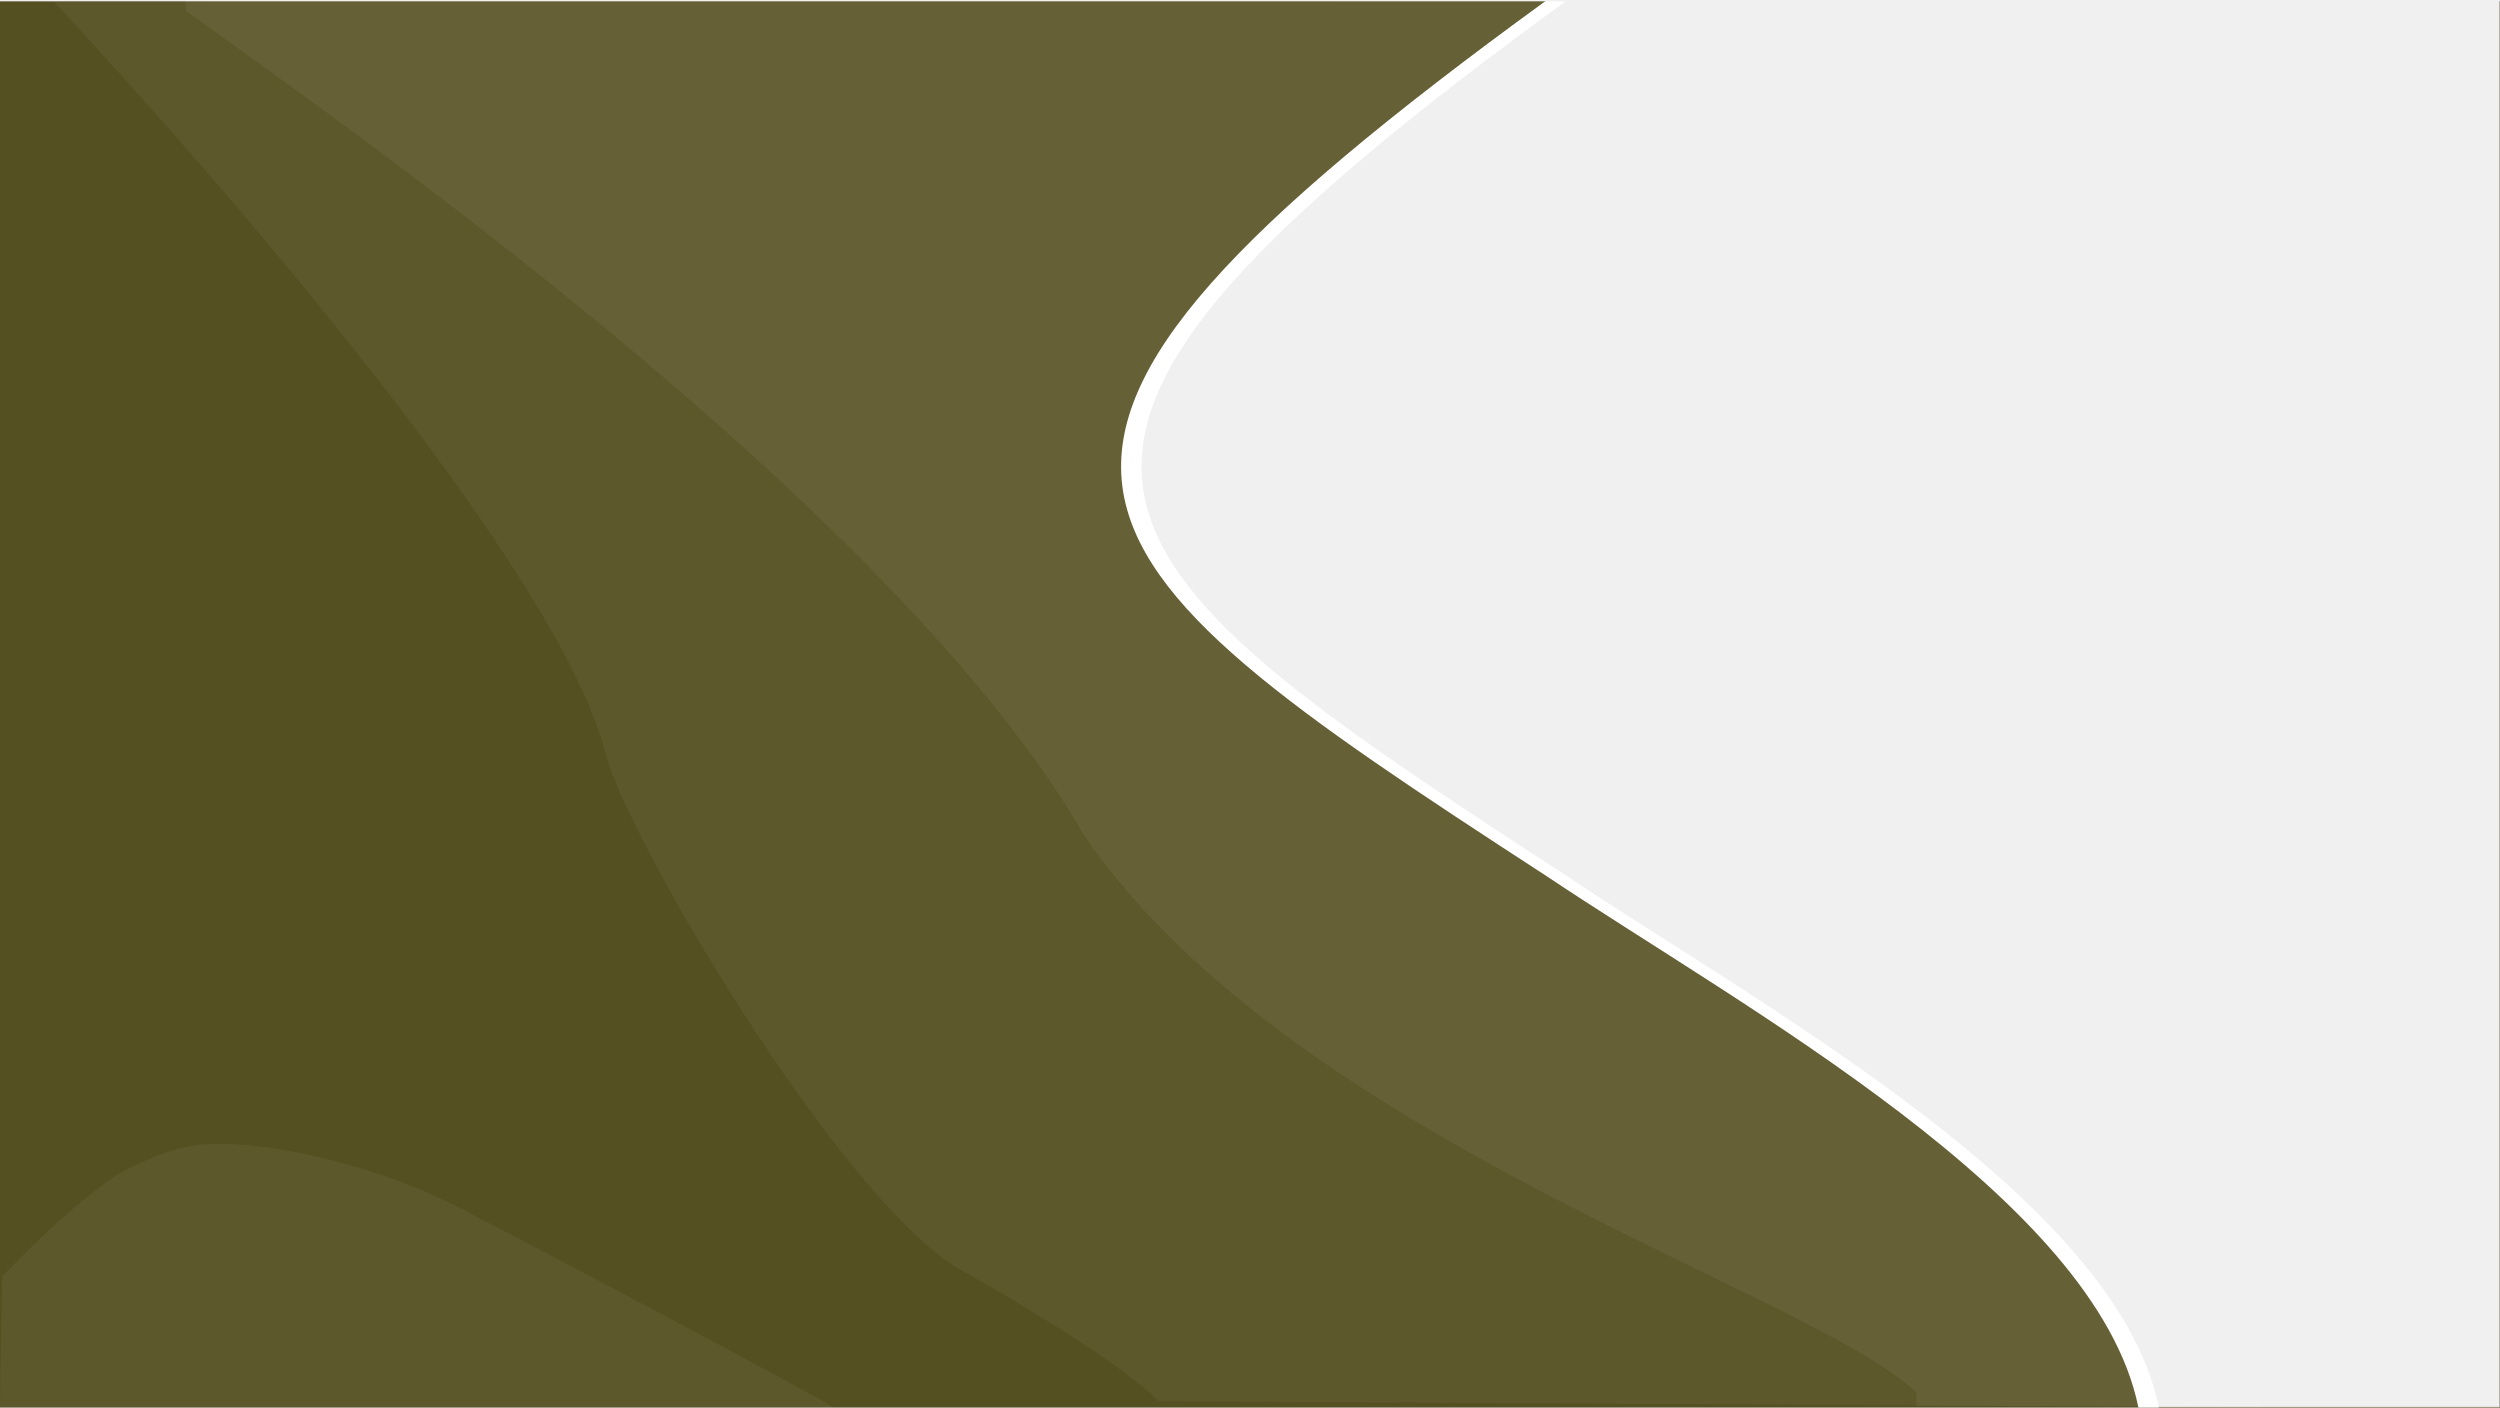
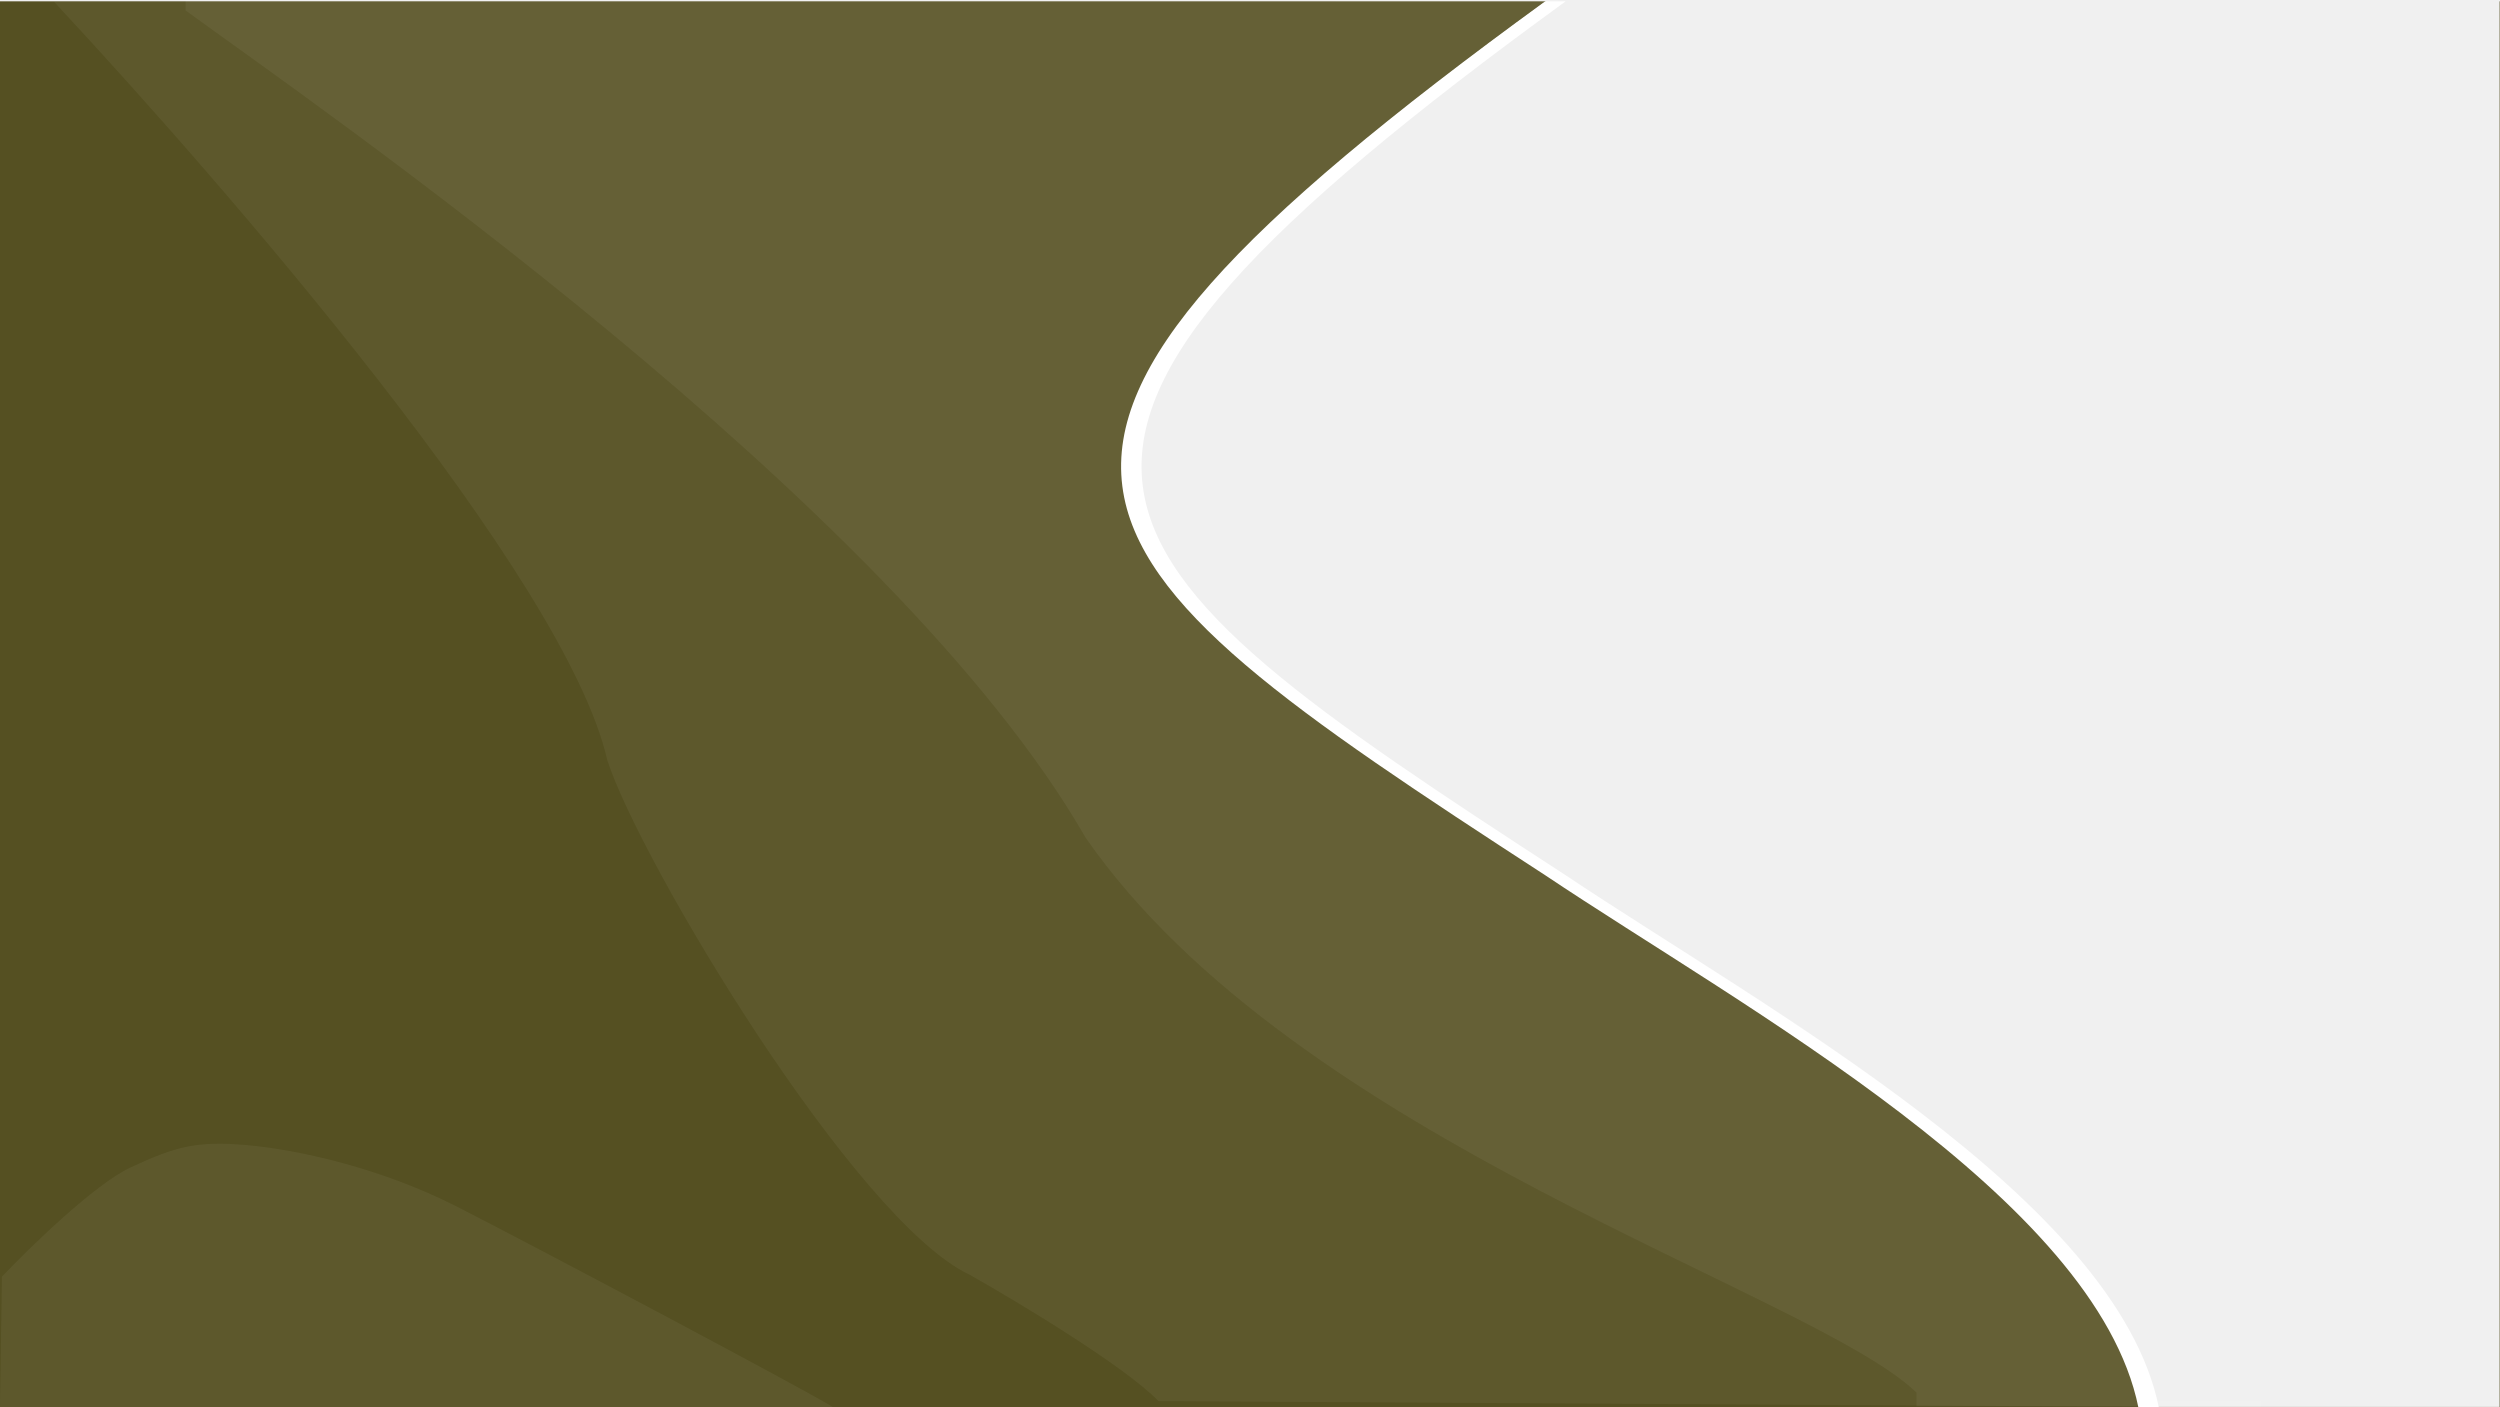
- <svg xmlns="http://www.w3.org/2000/svg" width="1920" height="1081" viewBox="0 0 1920 1081" fill="none">
+ <svg xmlns="http://www.w3.org/2000/svg" width="1920" height="1080" viewBox="0 0 1920 1080" fill="none">
  <path d="M1920 1081H0V1H1187.33C708.882 349.138 803.07 420.74 1188.7 671.5C1341.2 773.667 1611.7 920 1644.2 1080.5H1919.7V1H1920V1081Z" fill="#555022" />
  <path d="M1197.21 0C717.434 348.838 811.39 420.306 1197.21 671.189C1349.64 773.309 1620.02 919.574 1652.5 1080H1471.88V1069.5C1391.92 992.54 995.104 876.094 833.679 643.202C685.748 385.322 238.955 78.464 142.5 7.996V0H1197.21Z" fill="white" fill-opacity="0.05" />
  <path d="M1197.14 1C717.53 347.986 811.532 419.118 1197.36 668.73C1349.81 770.347 1620.24 915.893 1652.73 1075.53H1736.5V1081L889.75 1076.03C863.358 1048.97 782.115 1000.1 744.793 979.051C656.818 937.775 491.367 661.27 466.375 583.69C434.384 442.951 171.628 141.084 41.5 1.34L1197.14 1Z" fill="white" fill-opacity="0.05" />
  <path d="M100.5 896.5C72.9 909.3 23 957.833 1.5 980.5L0 1081H639.5V1080.5C614 1065 408.5 956 350.5 926.5C292.5 897 229 883 190 879.5C151 876 135 880.5 100.5 896.5Z" fill="white" fill-opacity="0.05" />
  <path d="M1202.44 1C722.385 349.838 816.396 421.306 1202.44 672.189C1354.96 774.309 1625.5 920.574 1658 1081H1642.3C1609.79 920.574 1339.26 774.309 1186.74 672.189C800.694 421.305 706.682 349.838 1186.74 1H1202.44Z" fill="white" />
</svg>
